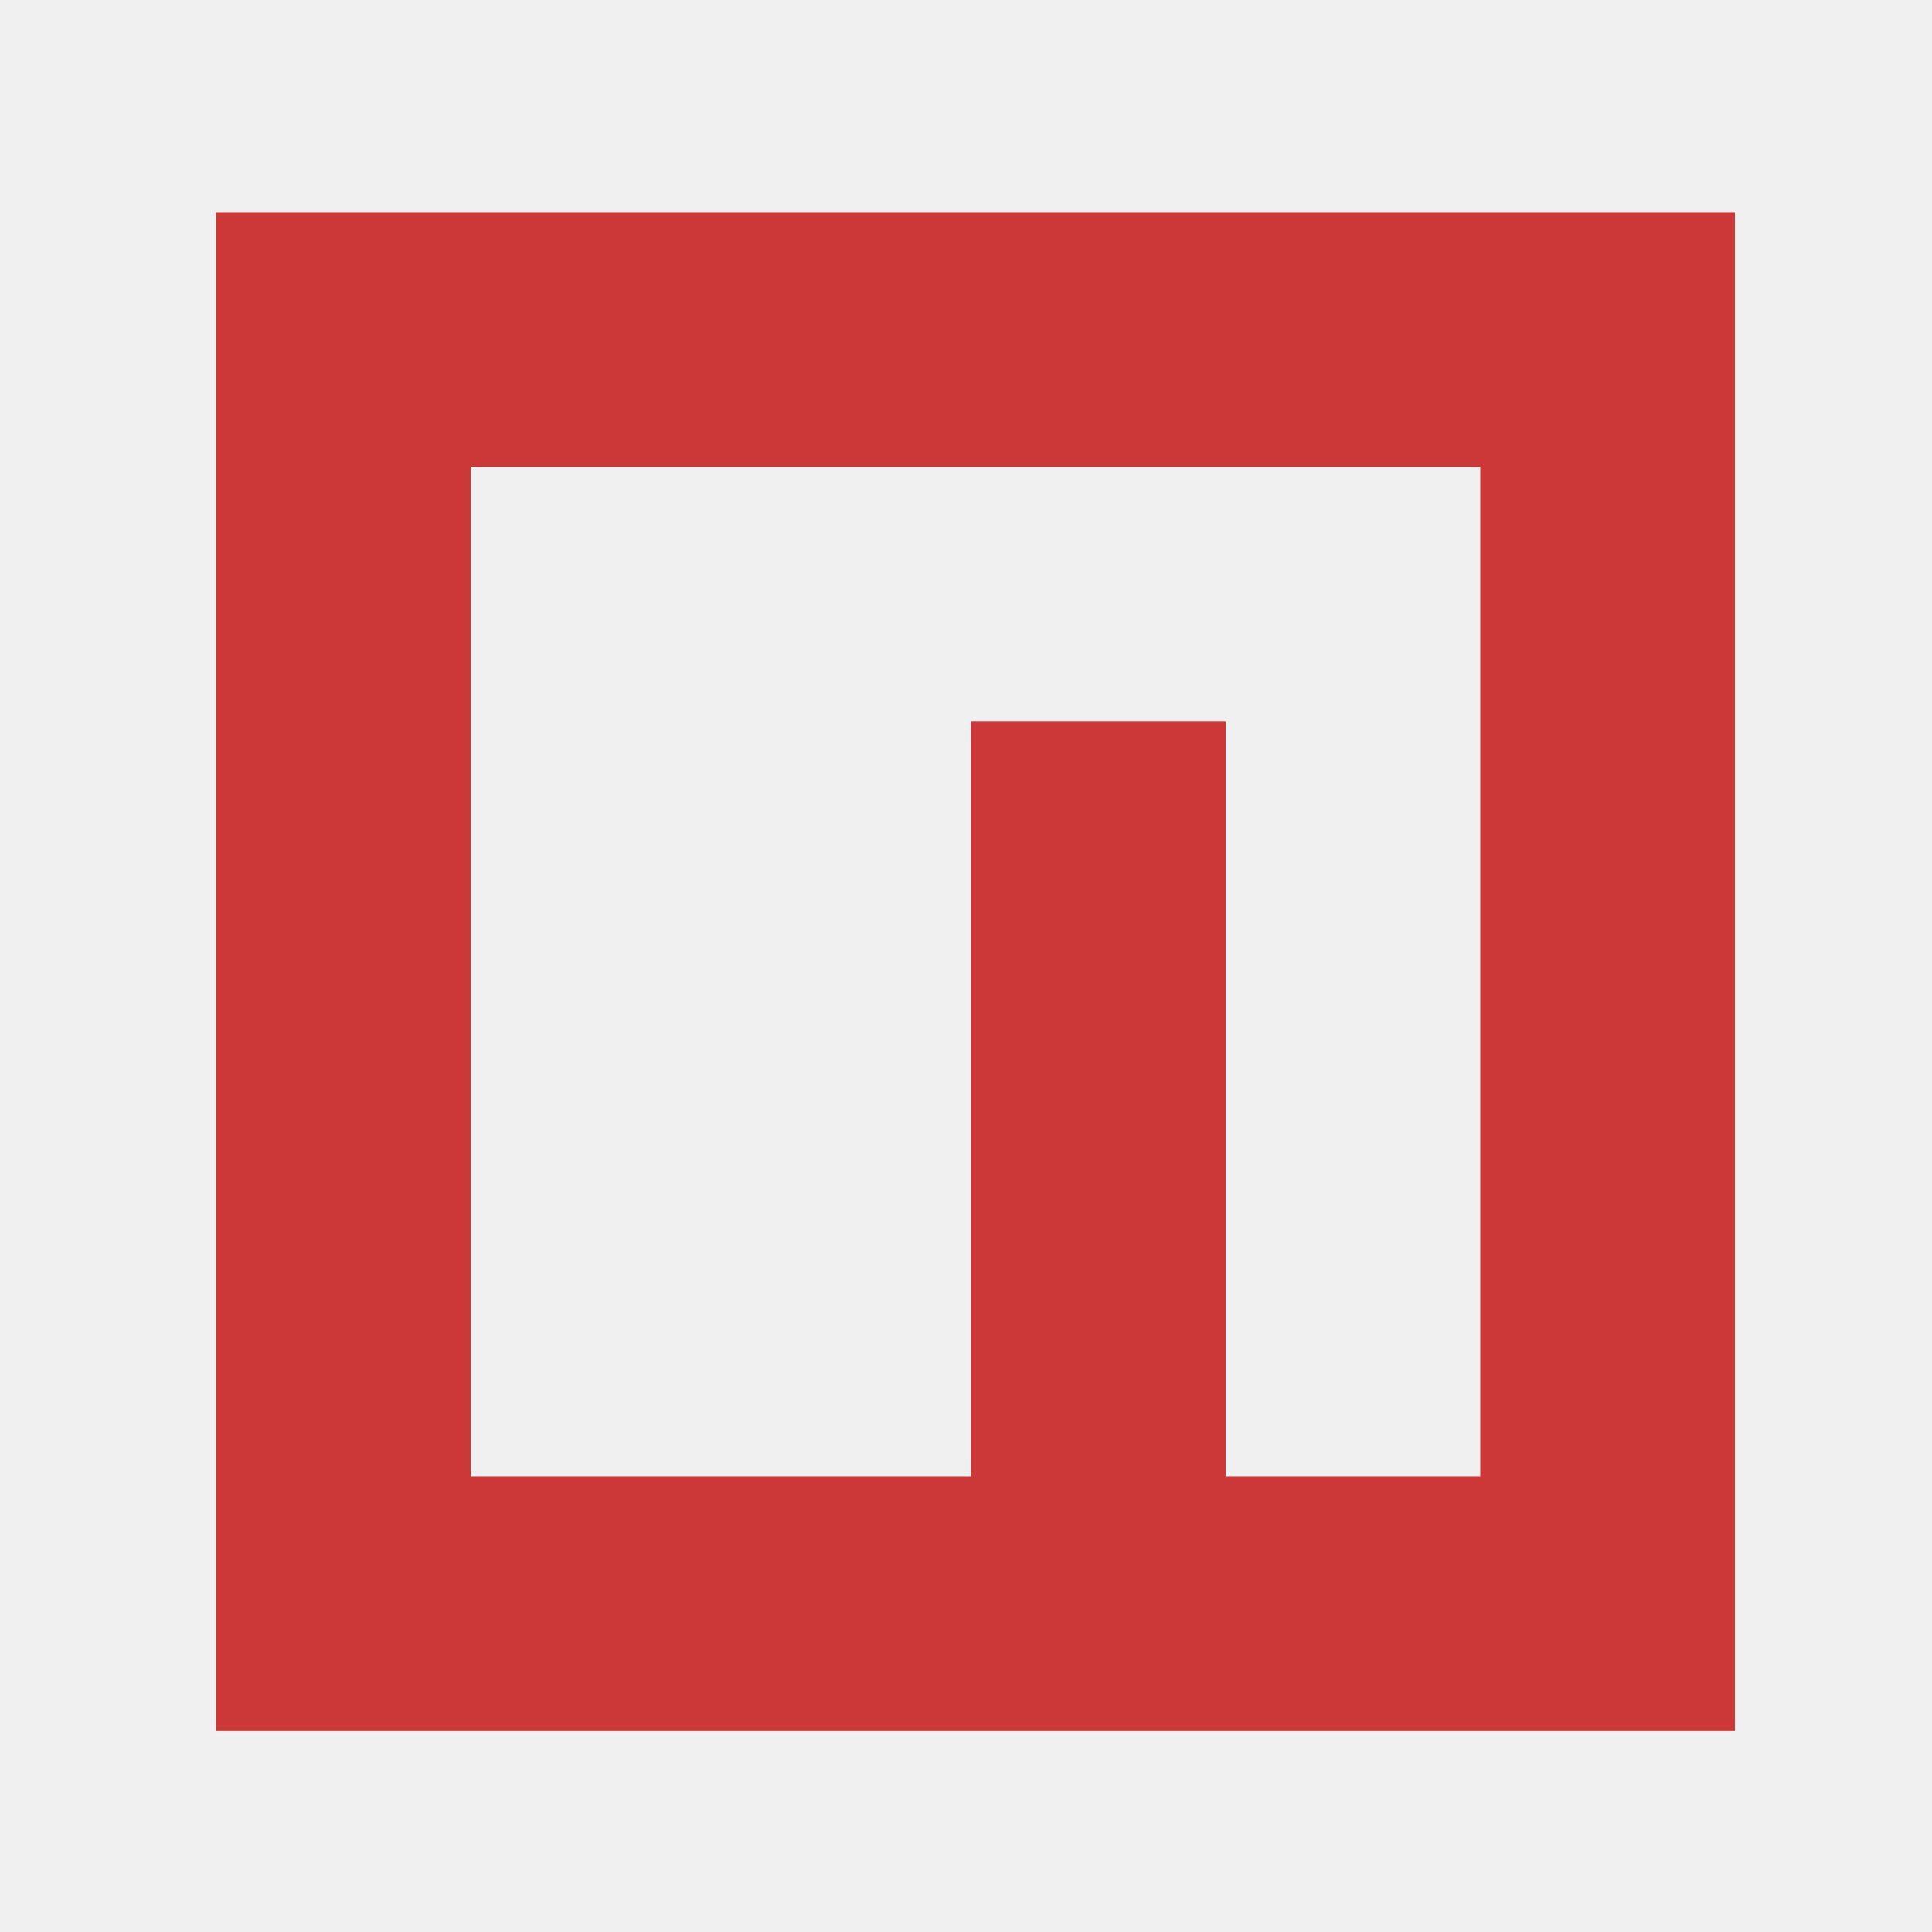
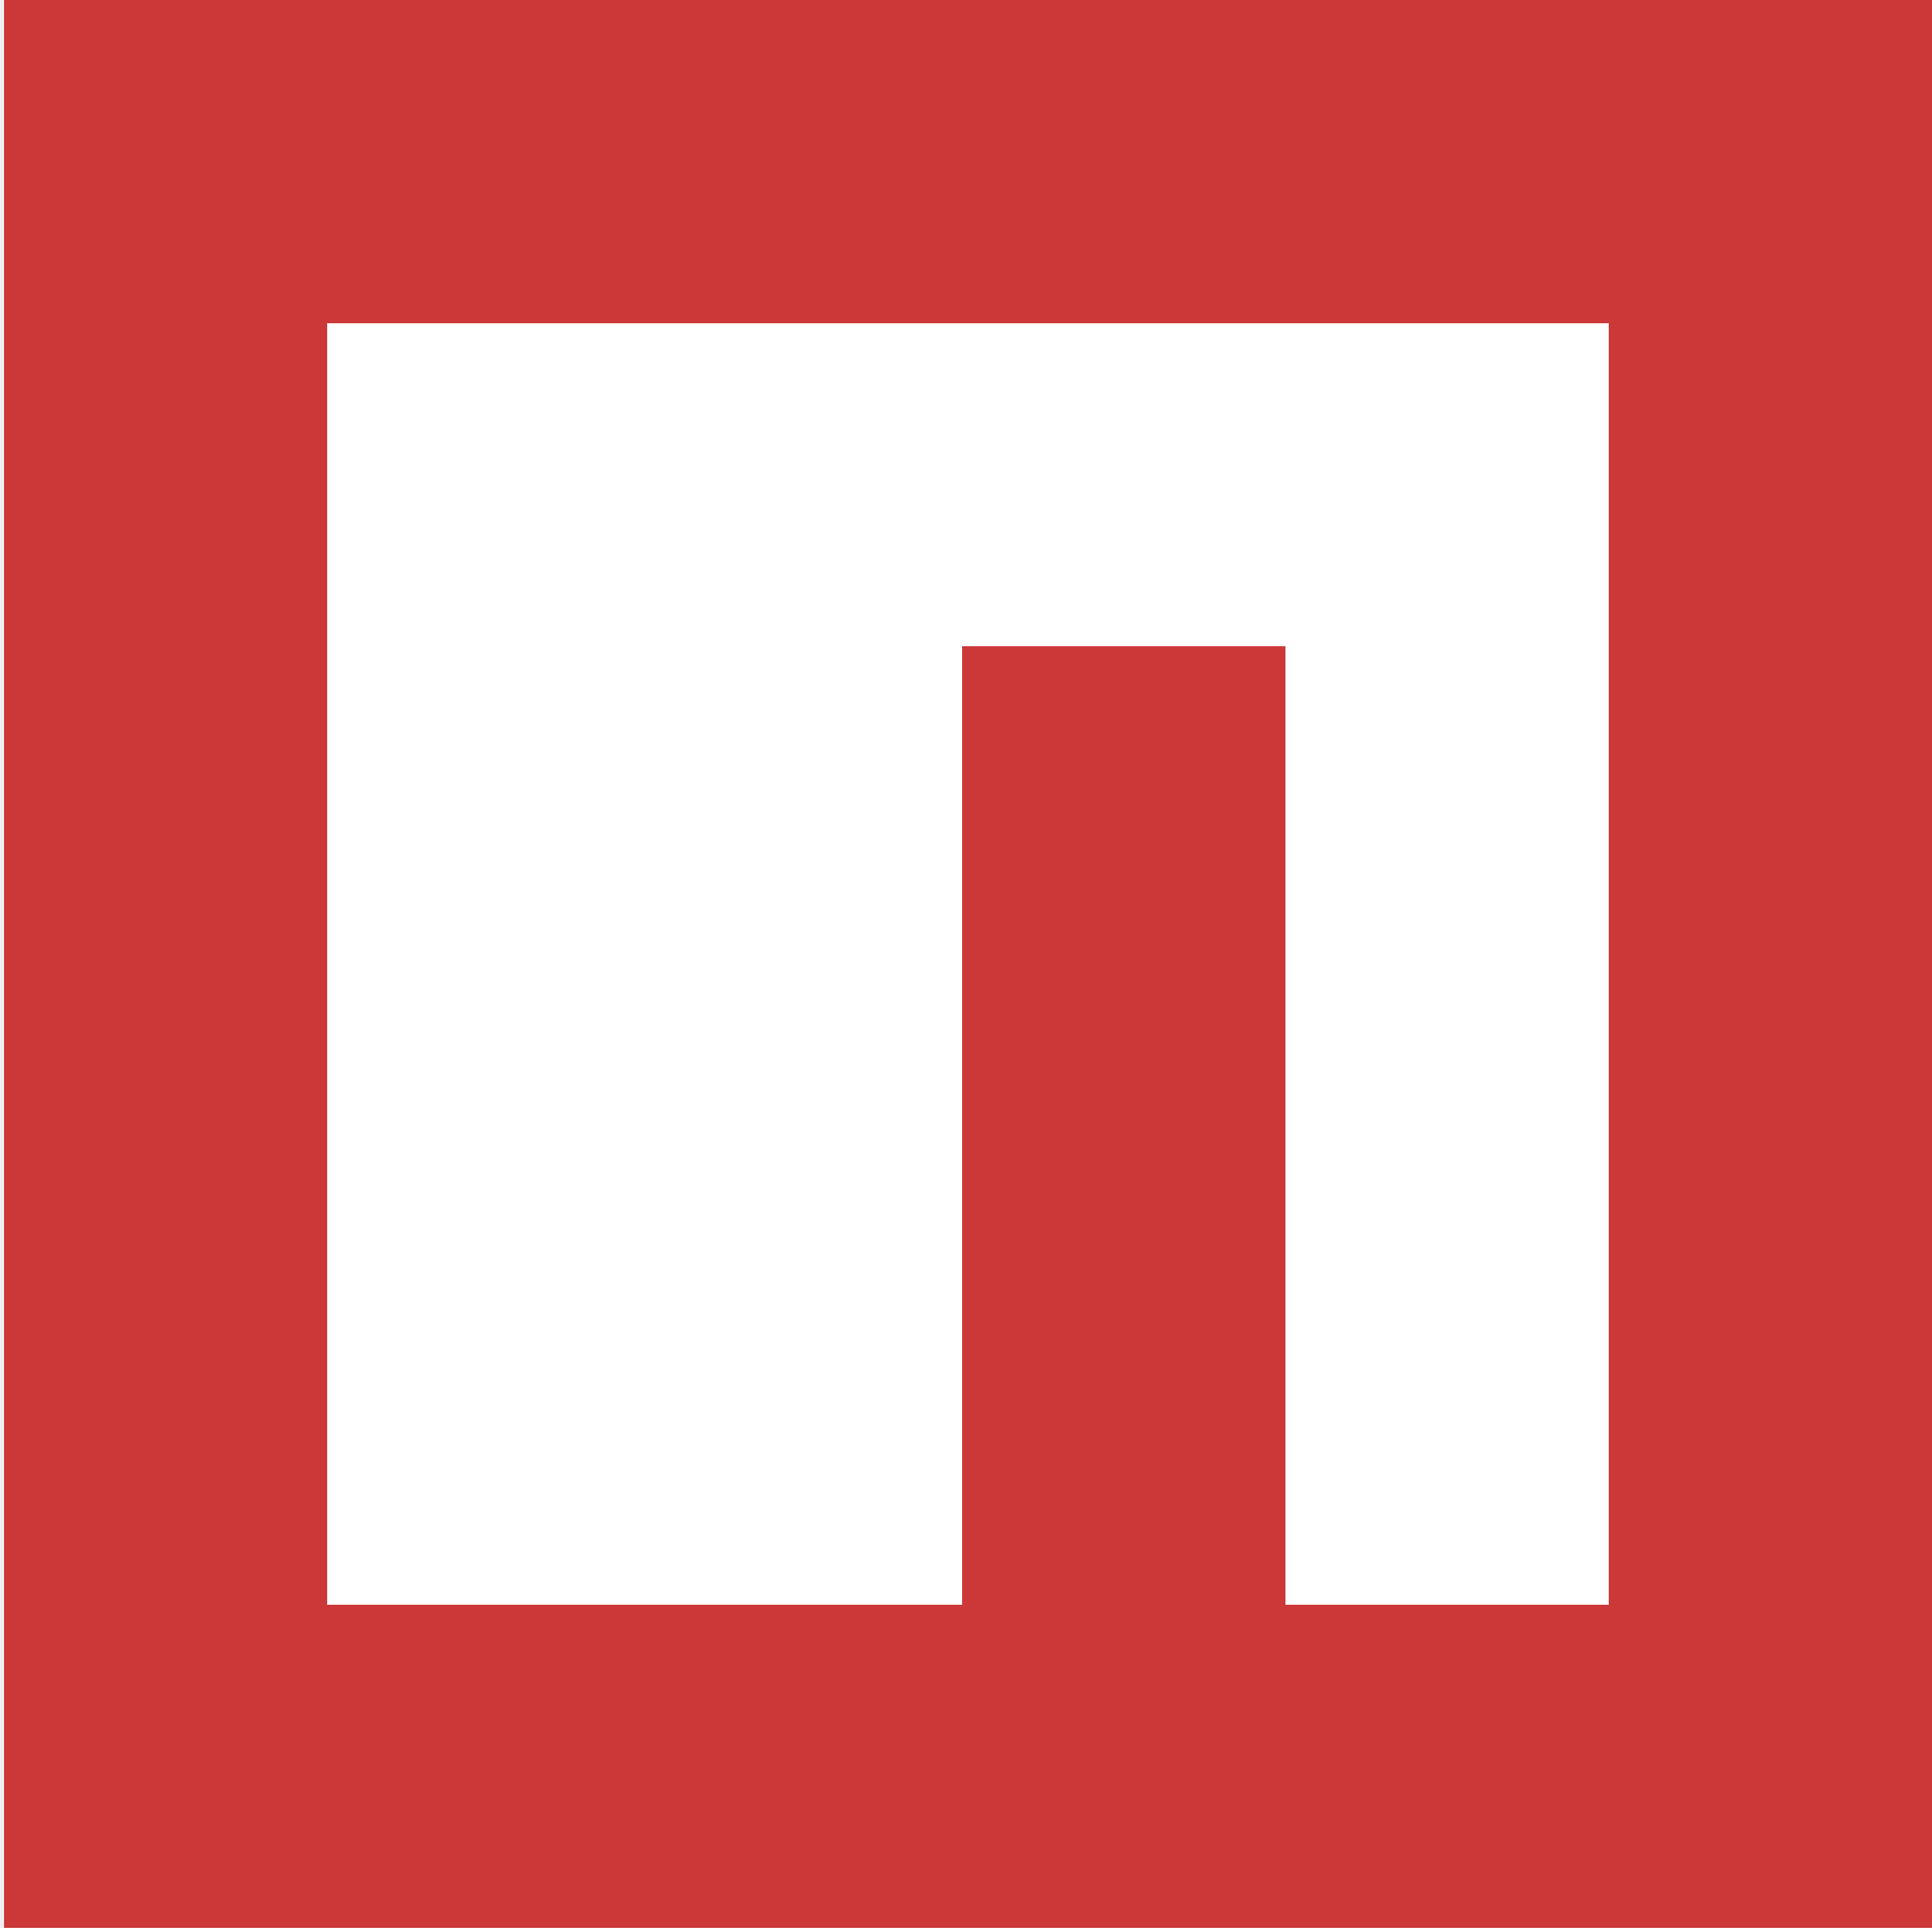
- <svg xmlns="http://www.w3.org/2000/svg" id="logosandtypes_com" data-name="logosandtypes com" viewBox="0 0 150 150">
+ <svg xmlns="http://www.w3.org/2000/svg" id="logosandtypes_com" viewBox="0 0 150.31 150">
  <defs>
-     <style>.cls-1{fill:none;}.cls-2{fill:#cb3837;}</style>
+     <style>.cls-1{fill:none;}.cls-2{fill:#cb3837;}.cls-3{fill:#fff;stroke:#000;stroke-miterlimit:10;}</style>
  </defs>
-   <path class="cls-1" d="M0,.2H150v150H0Z" transform="translate(0 -0.2)" />
-   <path class="cls-2" d="M16.78,16.67V134.59H134.7V16.67Zm98.15,98.16H95.16V56.2H75.39v58.63H36.54V36.44h78.39Z" transform="translate(0 -0.2)" />
+   <path class="cls-1" d="M0,0H150V150H0V0Z" />
+   <g id="Layer_2">
+     <rect class="cls-3" x="23.12" y="23.43" width="104.75" height="104.75" />
+   </g>
+   <path class="cls-2" d="M.31,0V150H150.31V0H.31ZM125.16,124.86h-25.15V50.28h-25.15V124.86H25.45V25.15H125.16V124.86Z" />
</svg>
